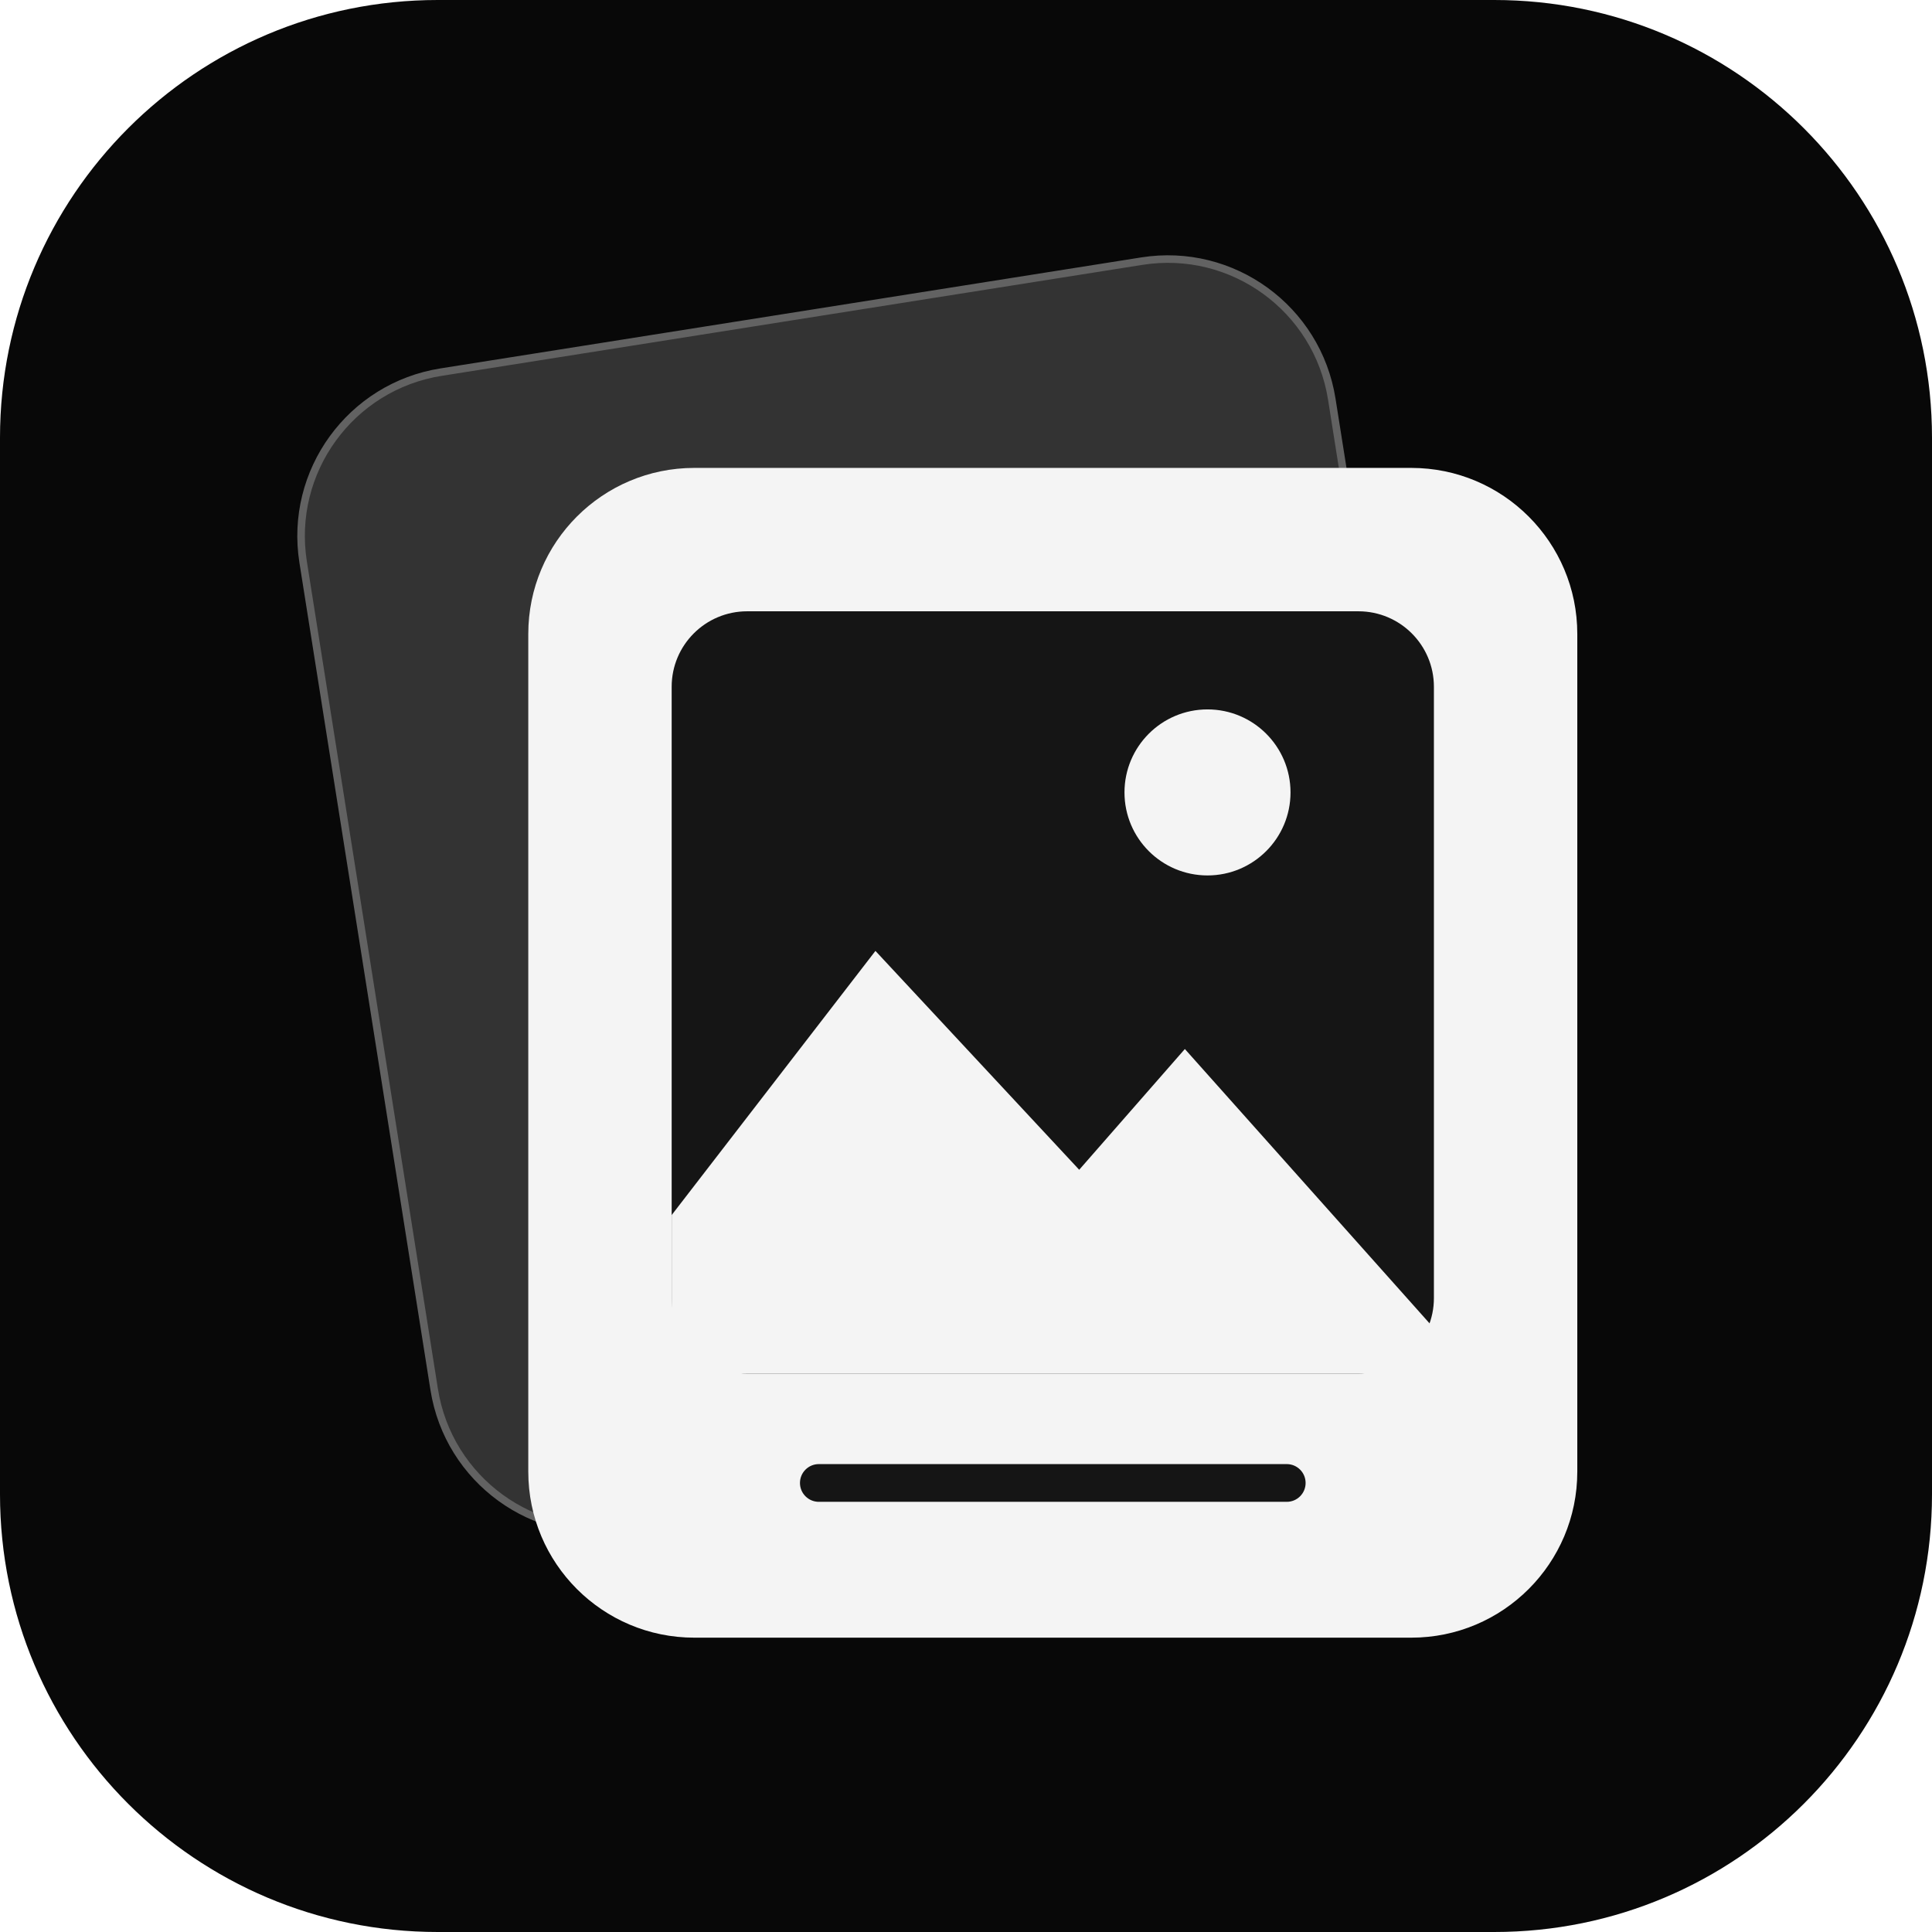
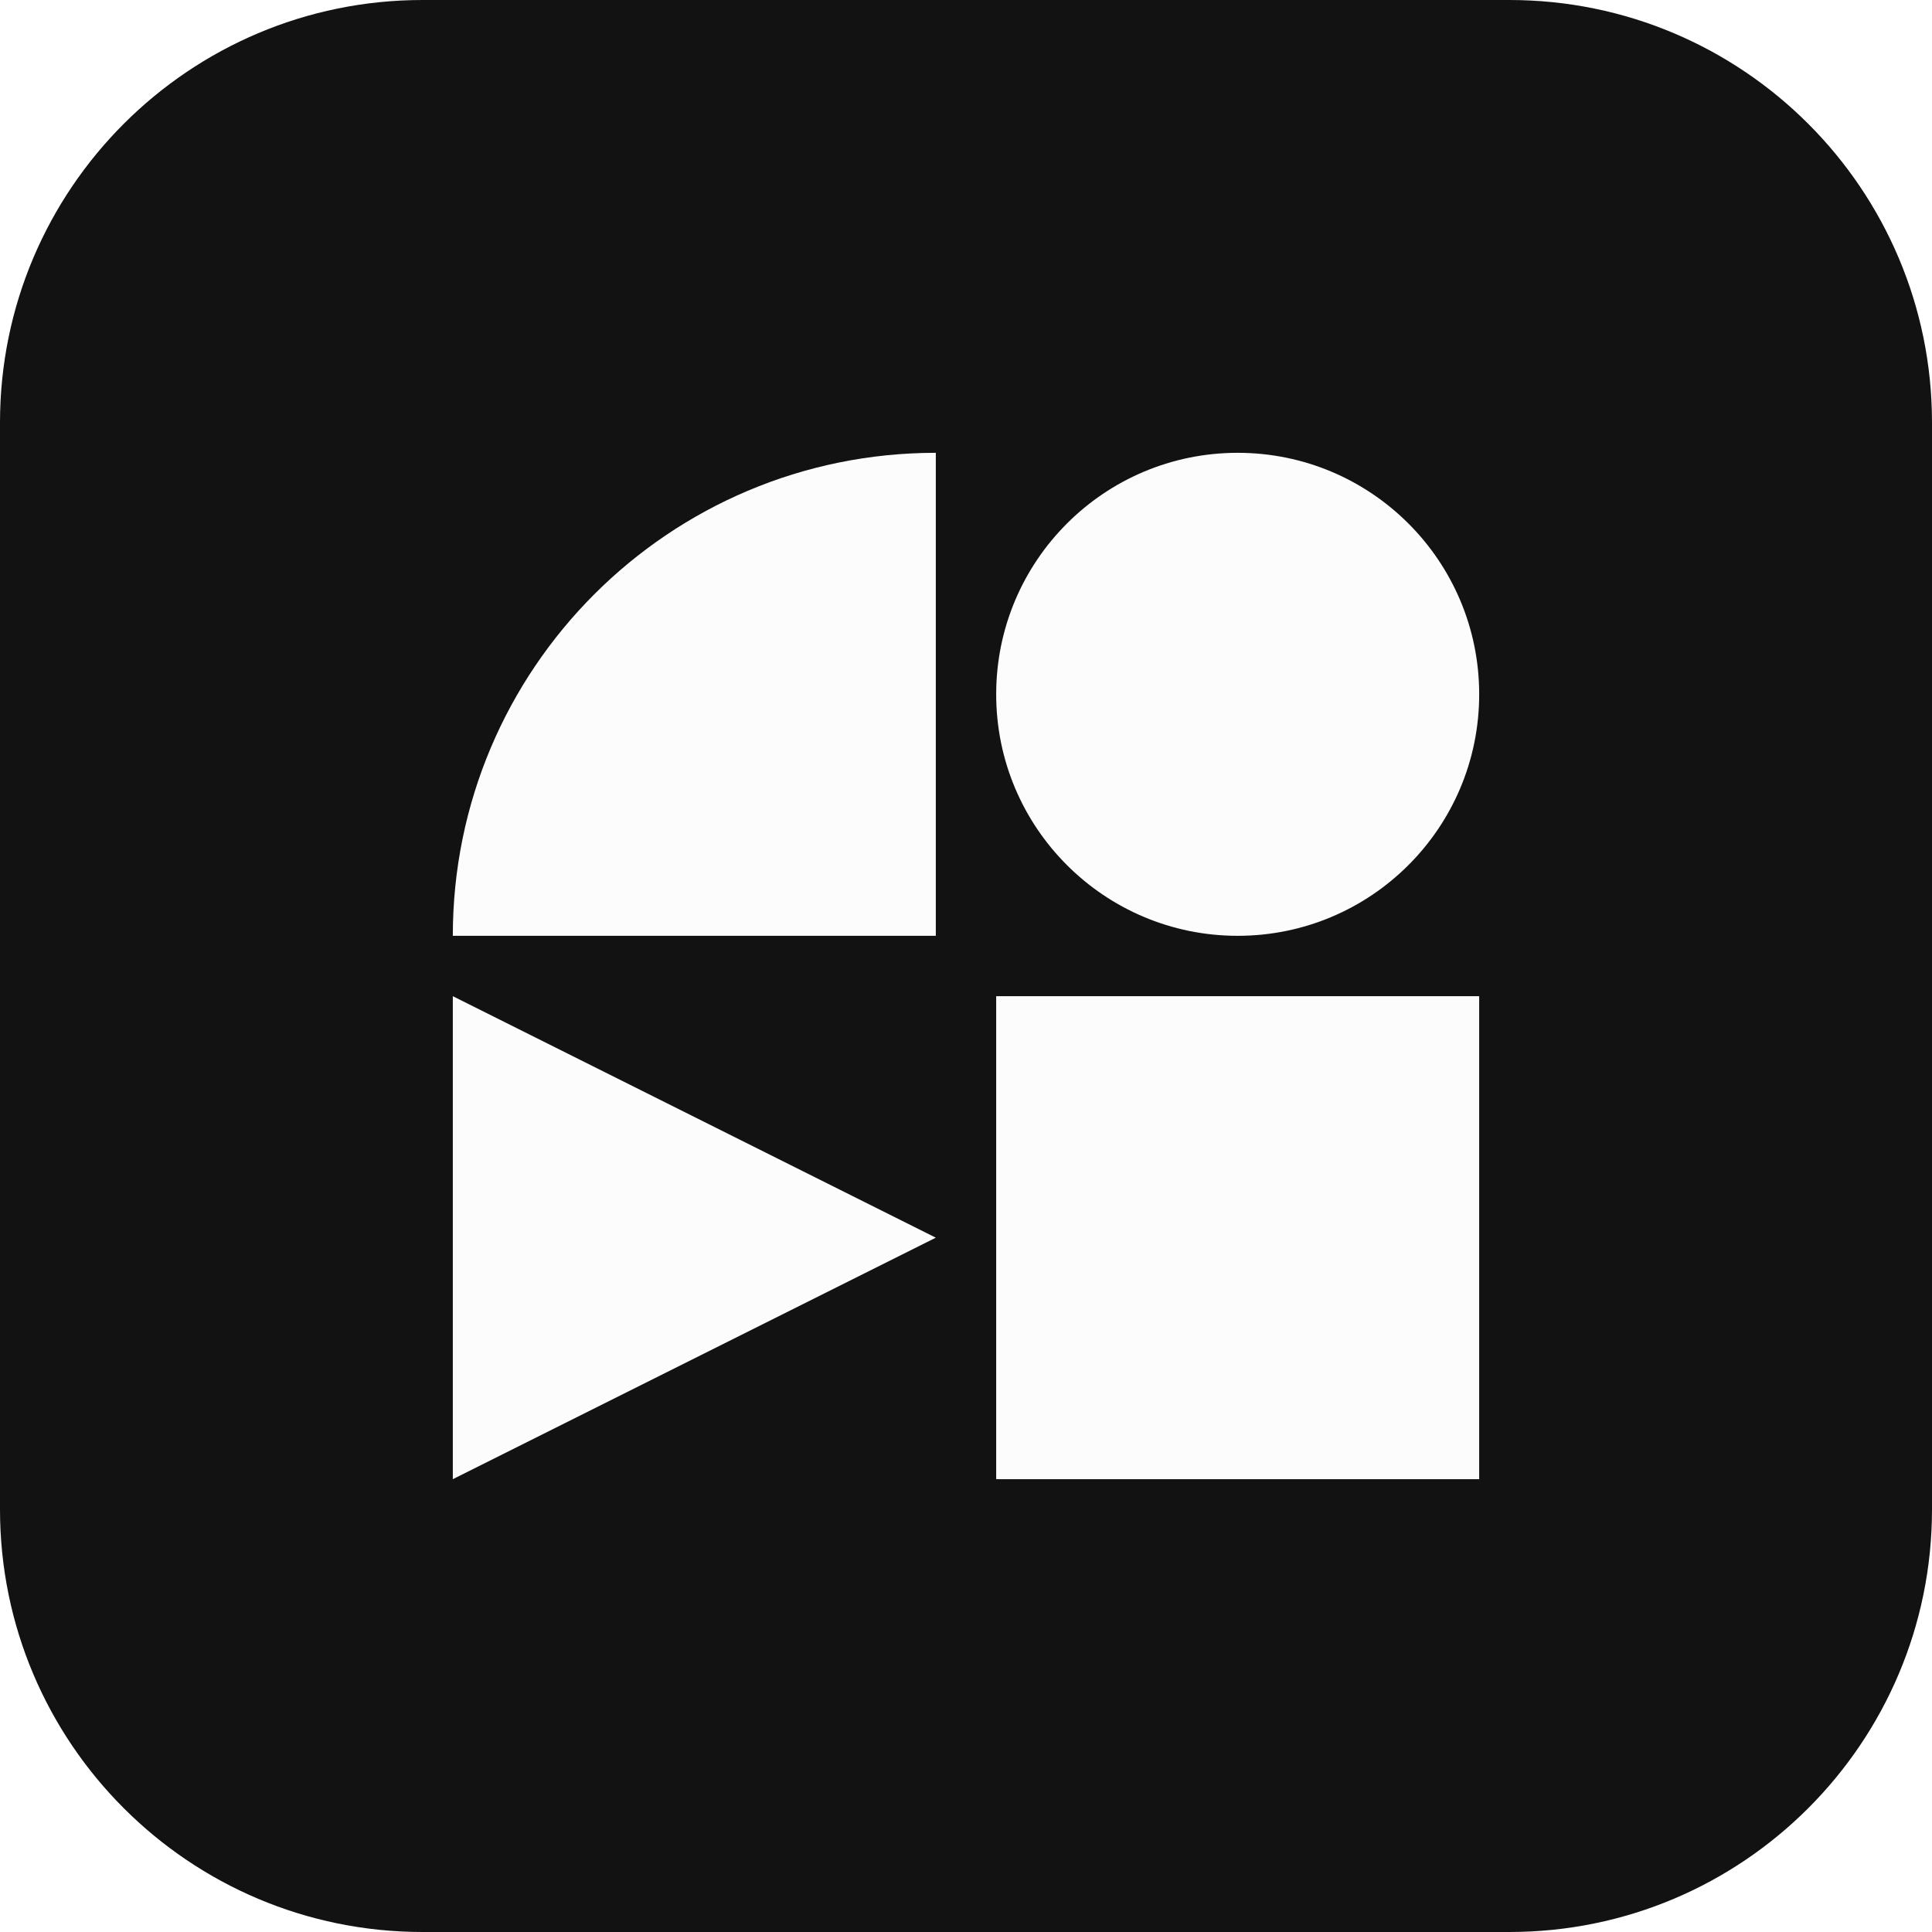
<svg xmlns="http://www.w3.org/2000/svg" width="256" height="256" viewBox="0 0 256 256">
-   <rect width="256" height="256" rx="58" fill="#080808" />
-   <rect x="48" y="41" width="138" height="155" rx="22" transform="rotate(-9 117 118.5)" fill="#333333" stroke="#626262" stroke-width="1" />
-   <rect x="70" y="62" width="139" height="155" rx="22" fill="#F4F4F4" />
-   <rect x="89" y="81" width="101" height="101" rx="10" fill="#151515" />
-   <circle cx="160" cy="105" r="11" fill="#F4F4F4" />
-   <path d="M89 161 116 126 143 155 157 139 190 176V182H89Z" fill="#F4F4F4" />
-   <rect x="106" y="194" width="67" height="5" rx="2.5" fill="#151515" />
+   <rect width="256" height="256" rx="56" fill="#121212" />
+   <g transform="translate(60 60)" fill="#fcfcfc">
+     <path d="M0 64A64 64 0 0 1 64 0V64Z" />
+     <circle cx="104" cy="32" r="32" />
+     <path d="M0 72 64 104 0 136Z" />
+     <rect x="72" y="72" width="64" height="64" />
+   </g>
</svg>
